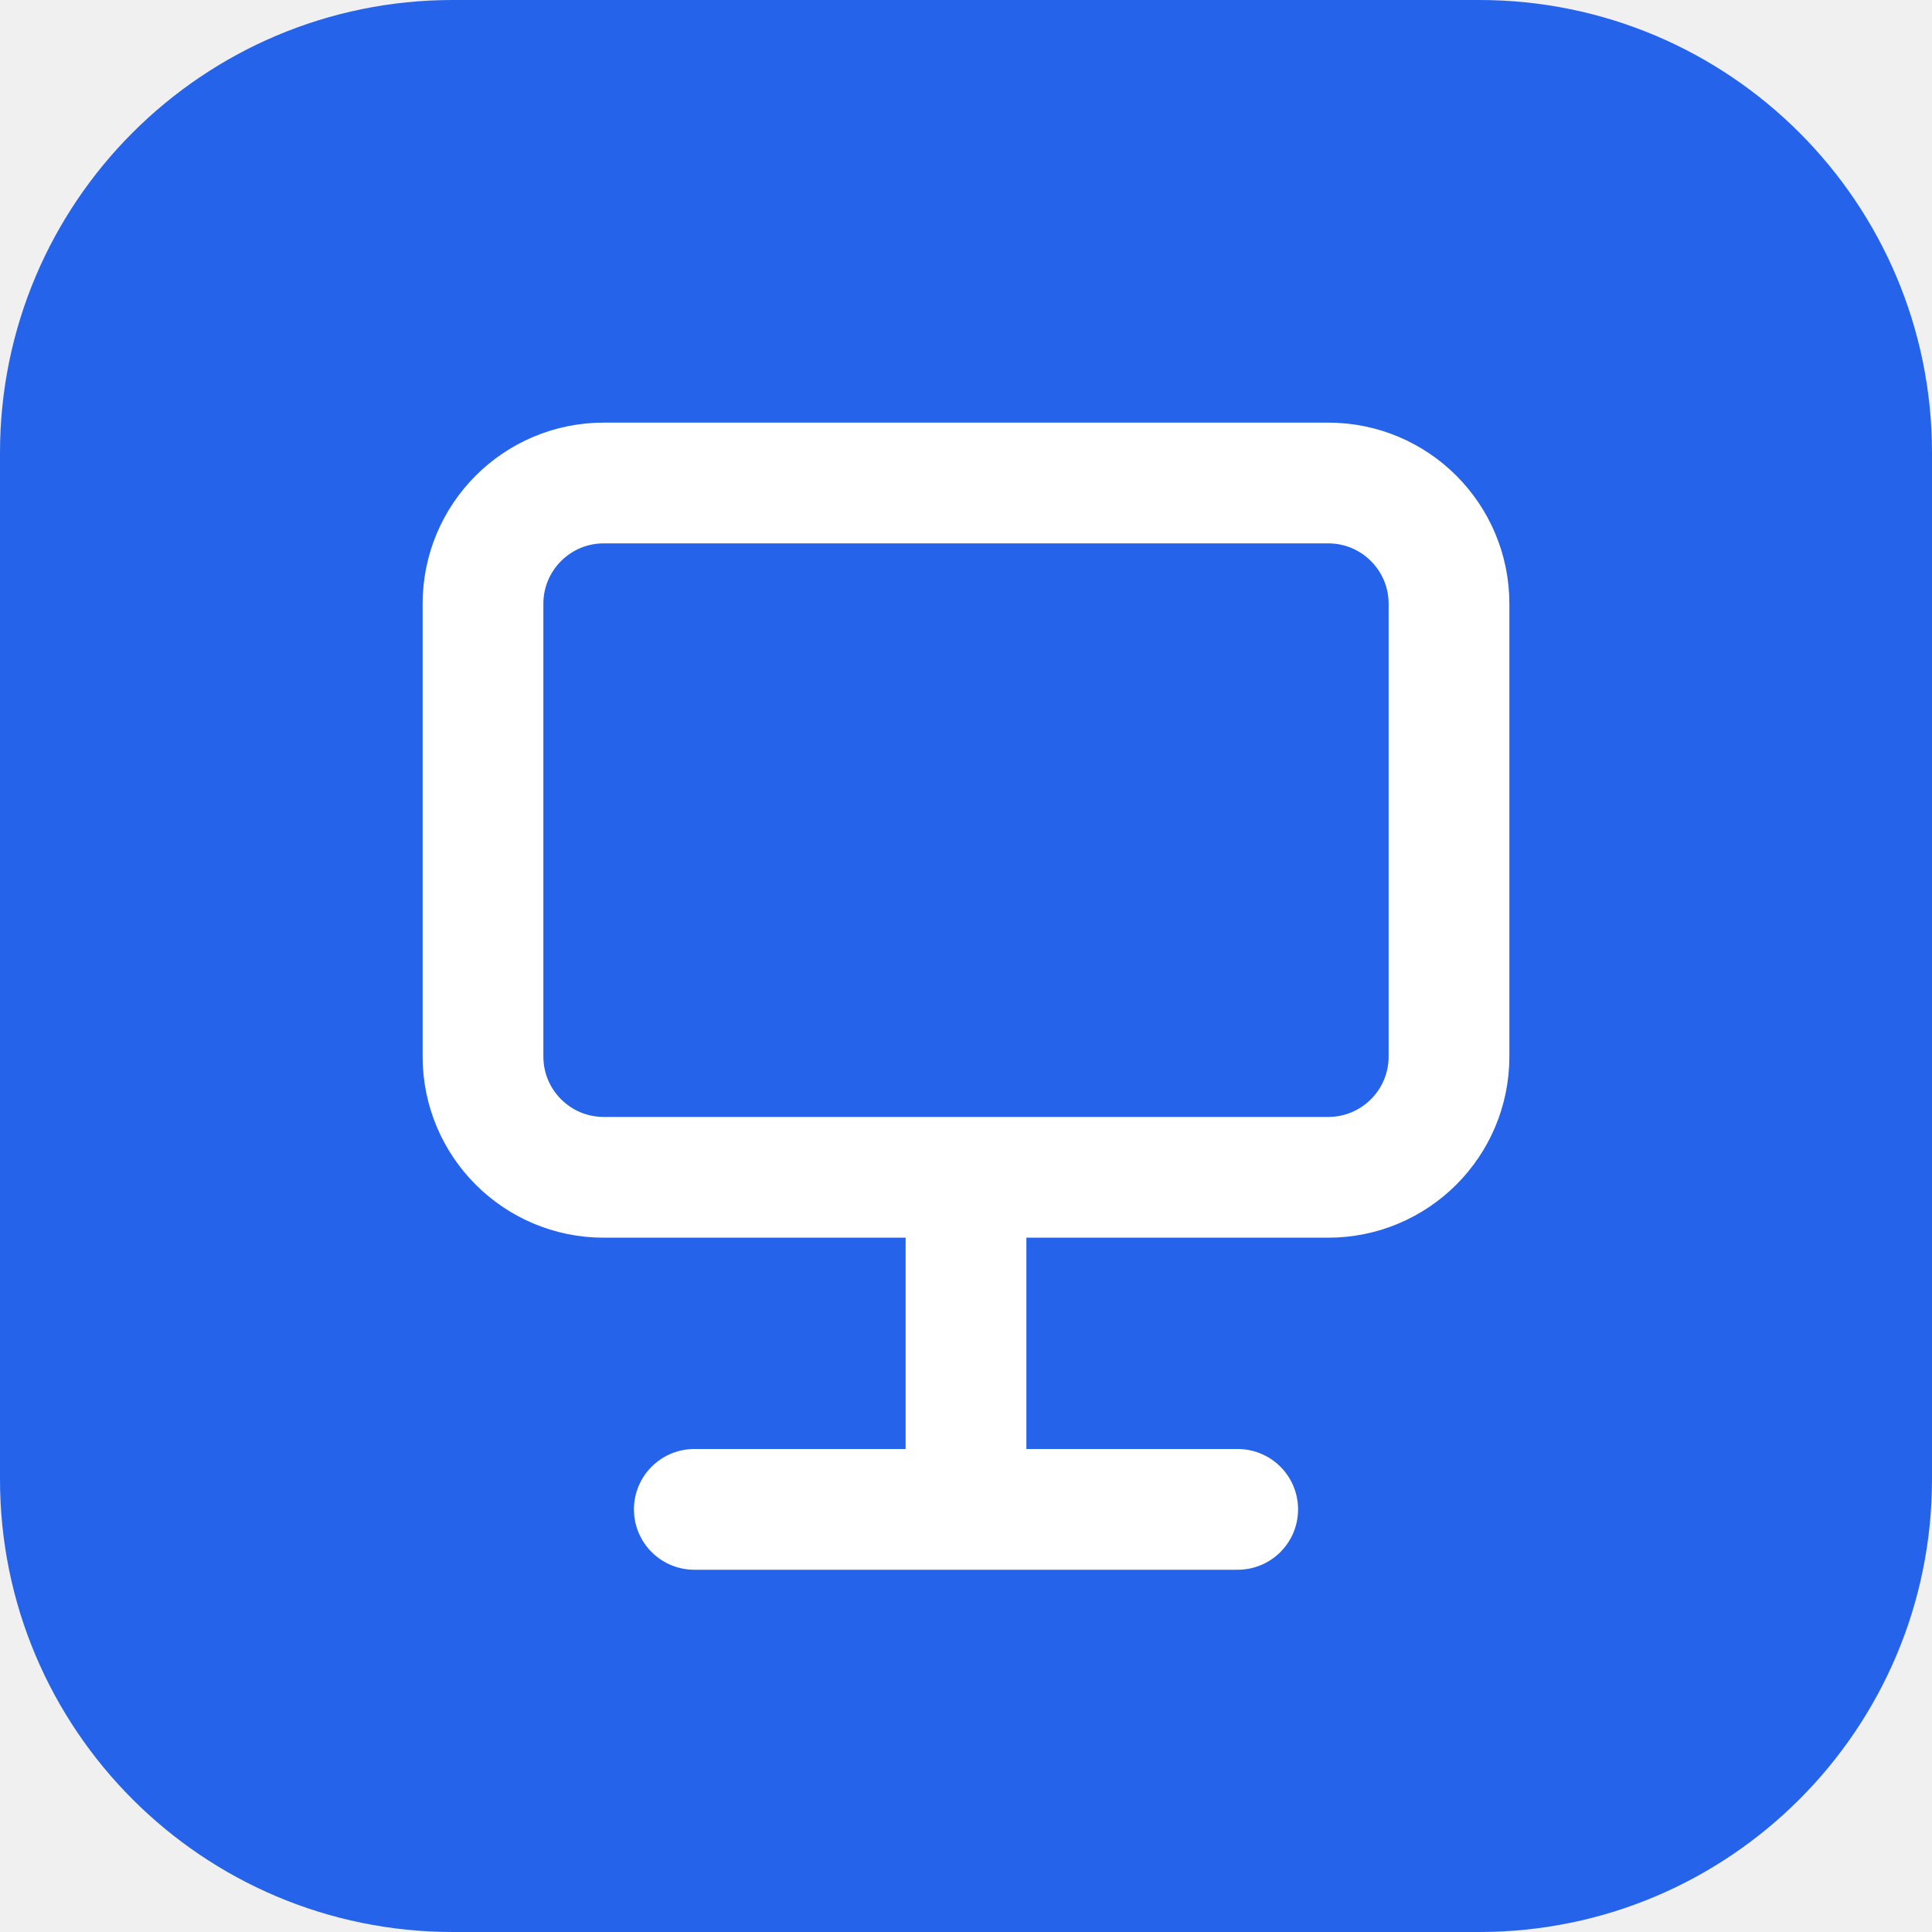
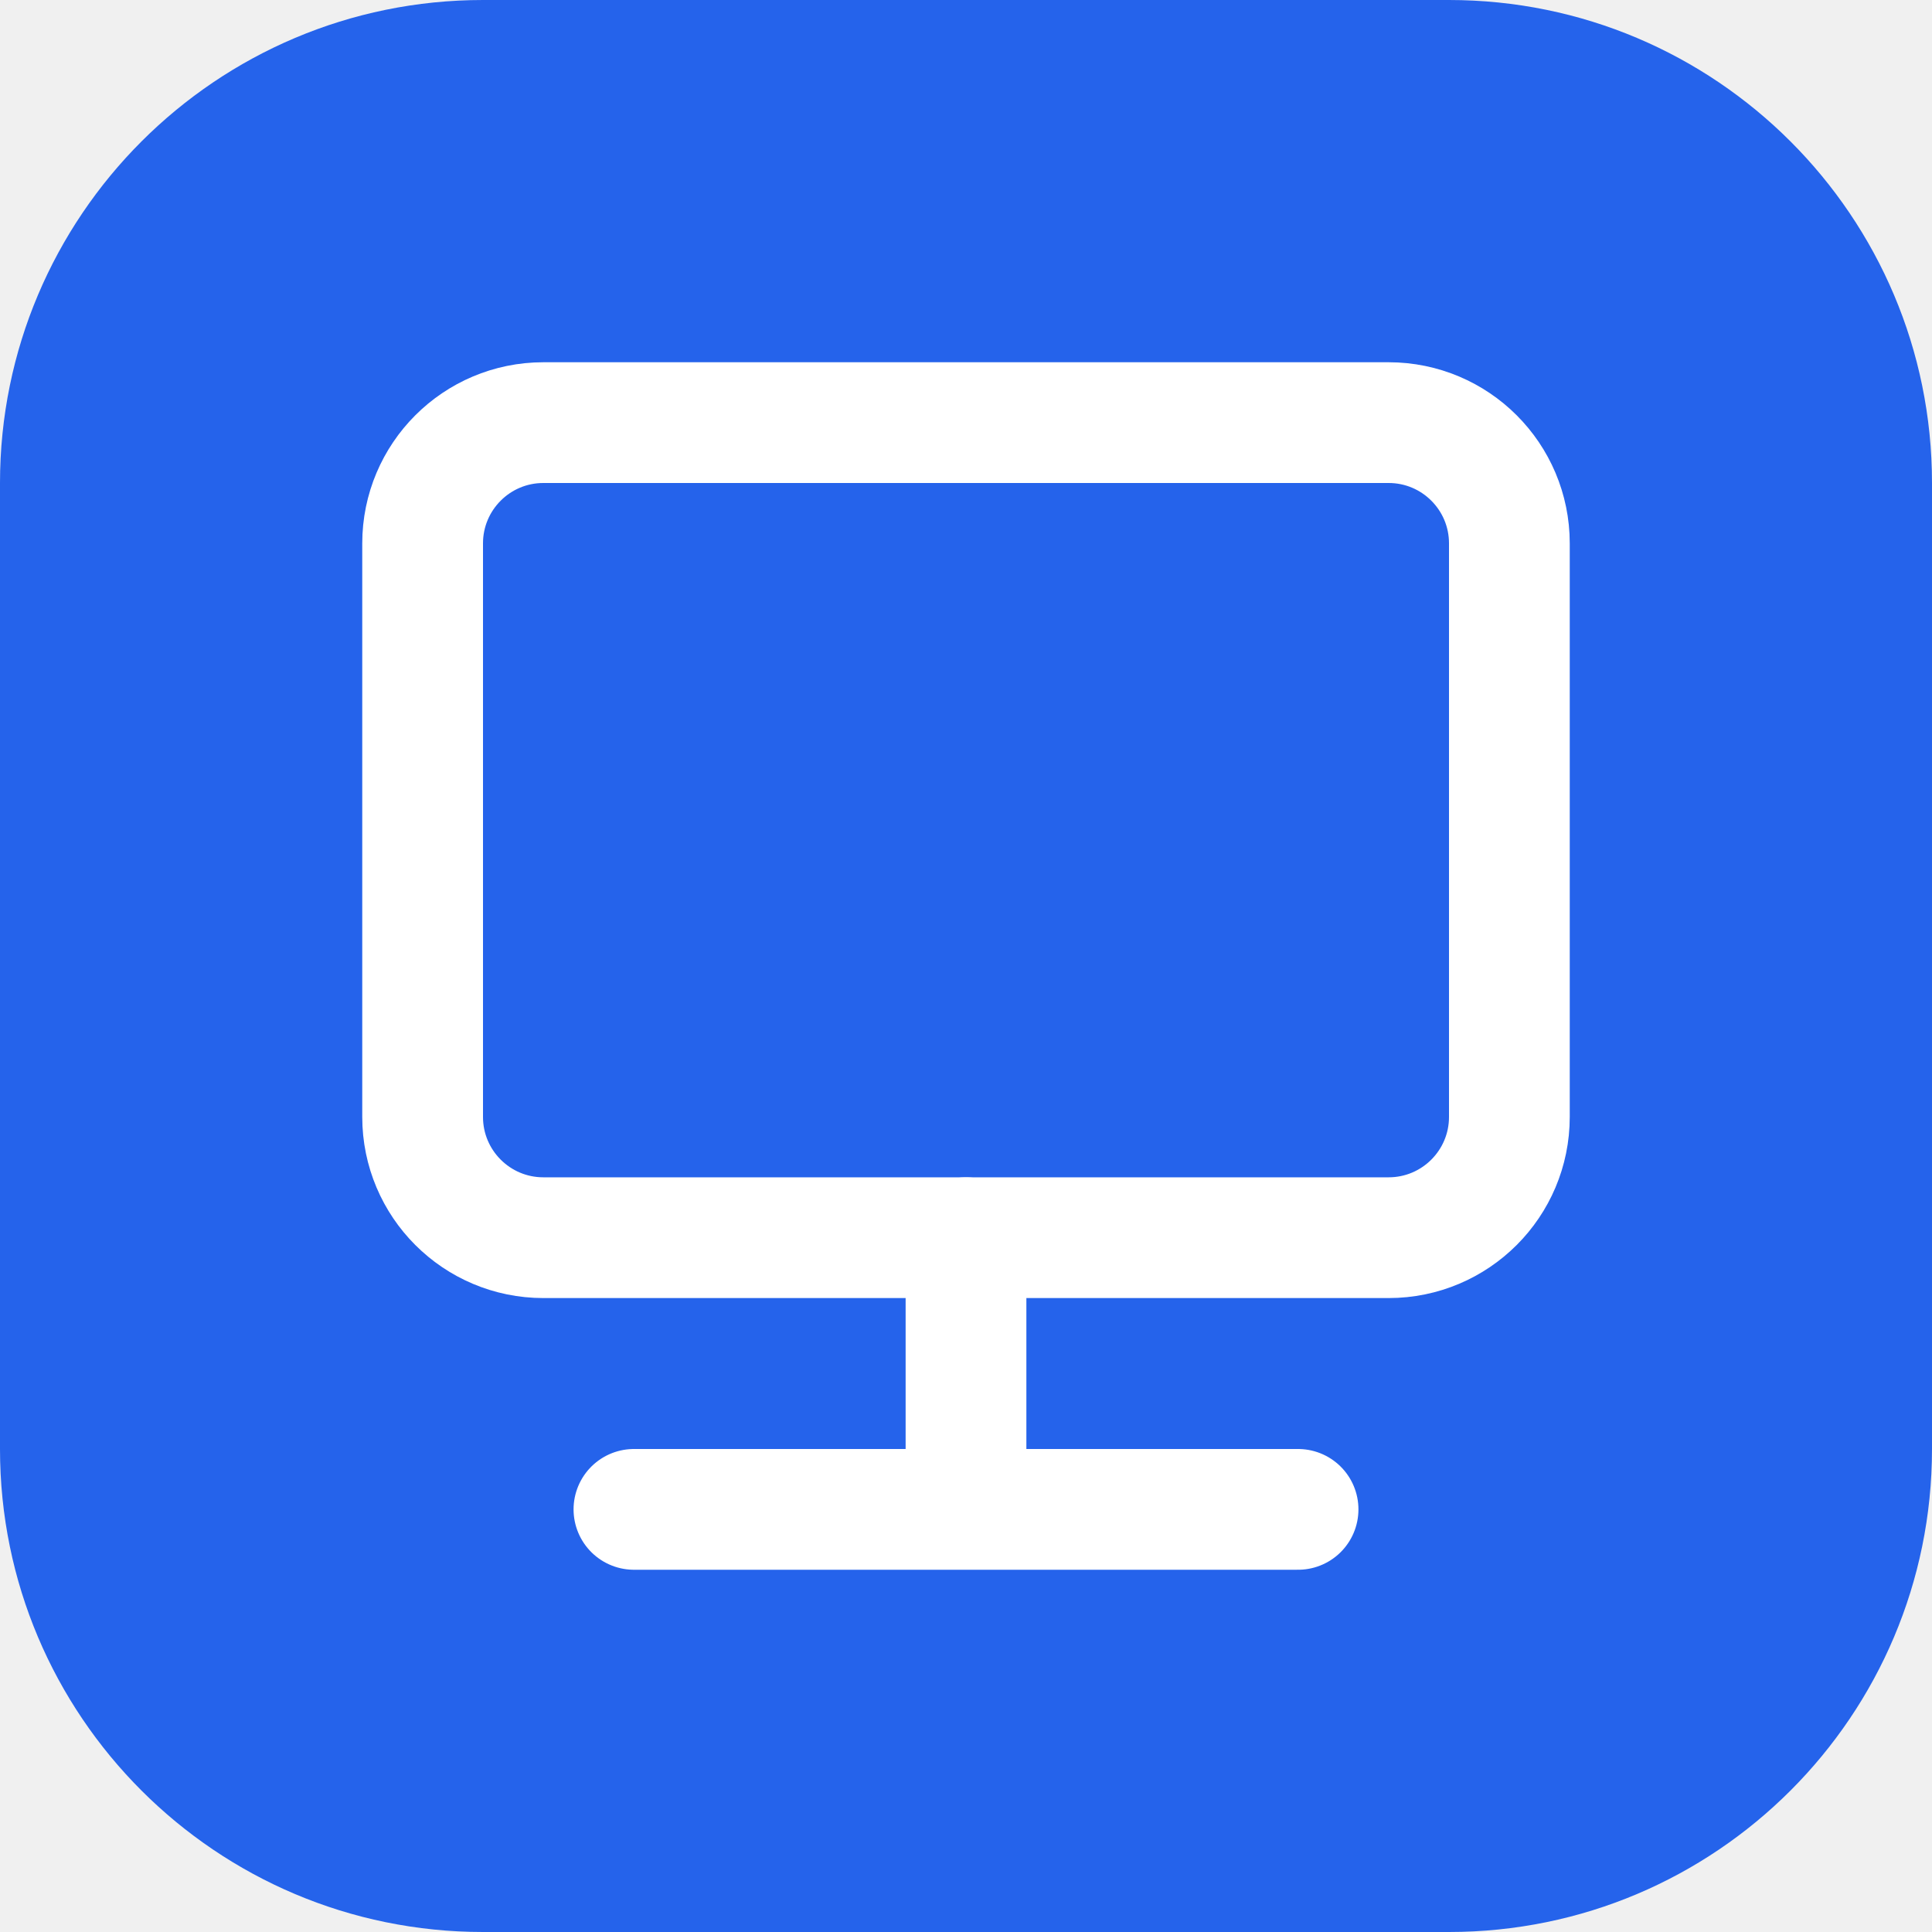
- <svg xmlns="http://www.w3.org/2000/svg" viewBox="0 0 64 64">
-   <rect width="64" height="64" rx="15" fill="#2563eb" />
-   <rect x="16" y="16" width="32" height="23" rx="4" fill="none" stroke="#fff" stroke-width="4" />
-   <path d="M32 41v8m-9 1h18" fill="none" stroke="#fff" stroke-linecap="round" stroke-width="4" />
+ <svg xmlns="http://www.w3.org/2000/svg" viewBox="0 0 256 256" role="img" aria-label="OmniDesk">
+   <rect width="256" height="256" rx="64" fill="#2563eb" />
+   <rect x="56" y="56" width="144" height="108" rx="16" fill="none" stroke="#fff" stroke-width="16" />
+   <path d="M128 164v28m-44 8h88" fill="none" stroke="#fff" stroke-linecap="round" stroke-width="16" />
</svg>
